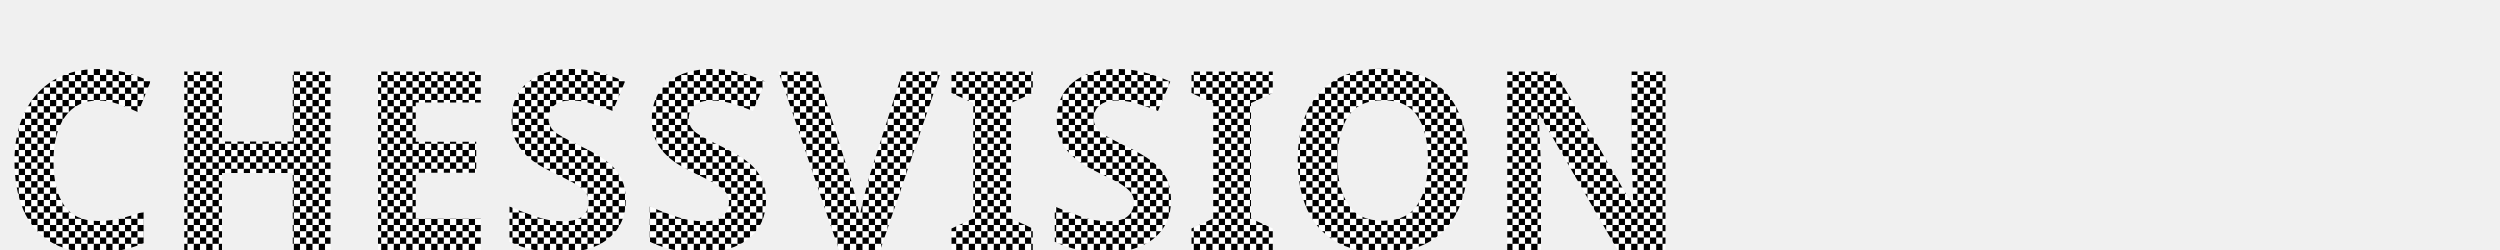
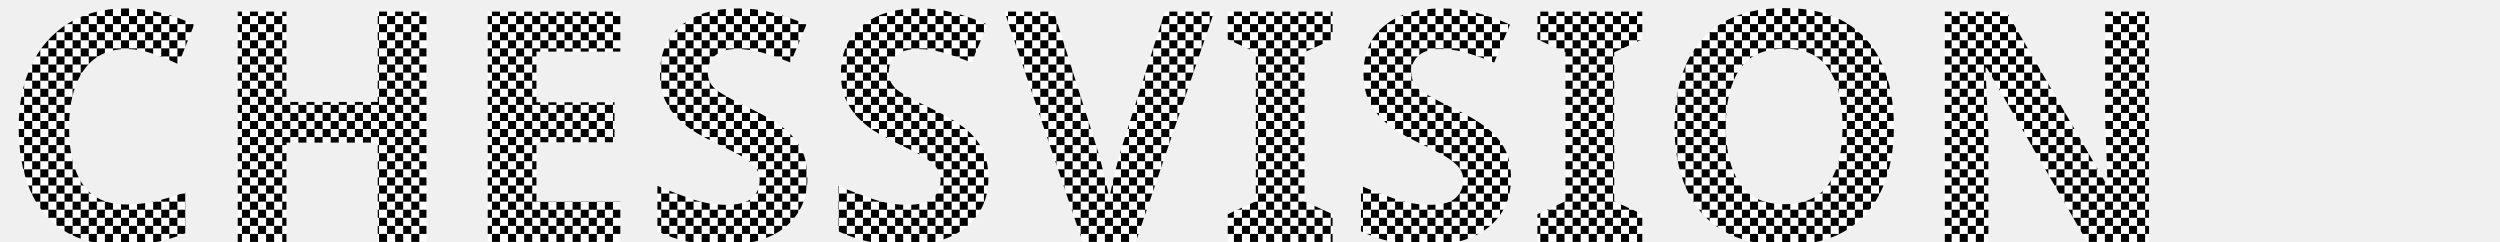
- <svg xmlns="http://www.w3.org/2000/svg" version="1.1" baseProfile="full" width="2000" height="200">
+ <svg xmlns="http://www.w3.org/2000/svg" version="1.1" baseProfile="full" width="1550" height="150">
  <defs>
    <pattern id="chessboard" x="0" y="0" width="10" height="10" patternUnits="userSpaceOnUse">
      <rect x="0" y="0" width="5" height="5" fill="#000000" />
      <rect x="5" y="0" width="5" height="5" fill="#FFFFFF" />
      <rect x="0" y="5" width="5" height="5" fill="#FFFFFF" />
      <rect x="5" y="5" width="5" height="5" fill="#000000" />
    </pattern>
  </defs>
-   <text x="0" y="200" fill="url(#chessboard)" font-family="Arial Black" font-size="200" font-weight="bold" letter-spacing="2">
+   <text x="0" y="150" fill="url(#chessboard)" font-family="Arial Black" font-size="200" font-weight="bold" letter-spacing="2">
        CHESSVISION
    </text>
</svg>
